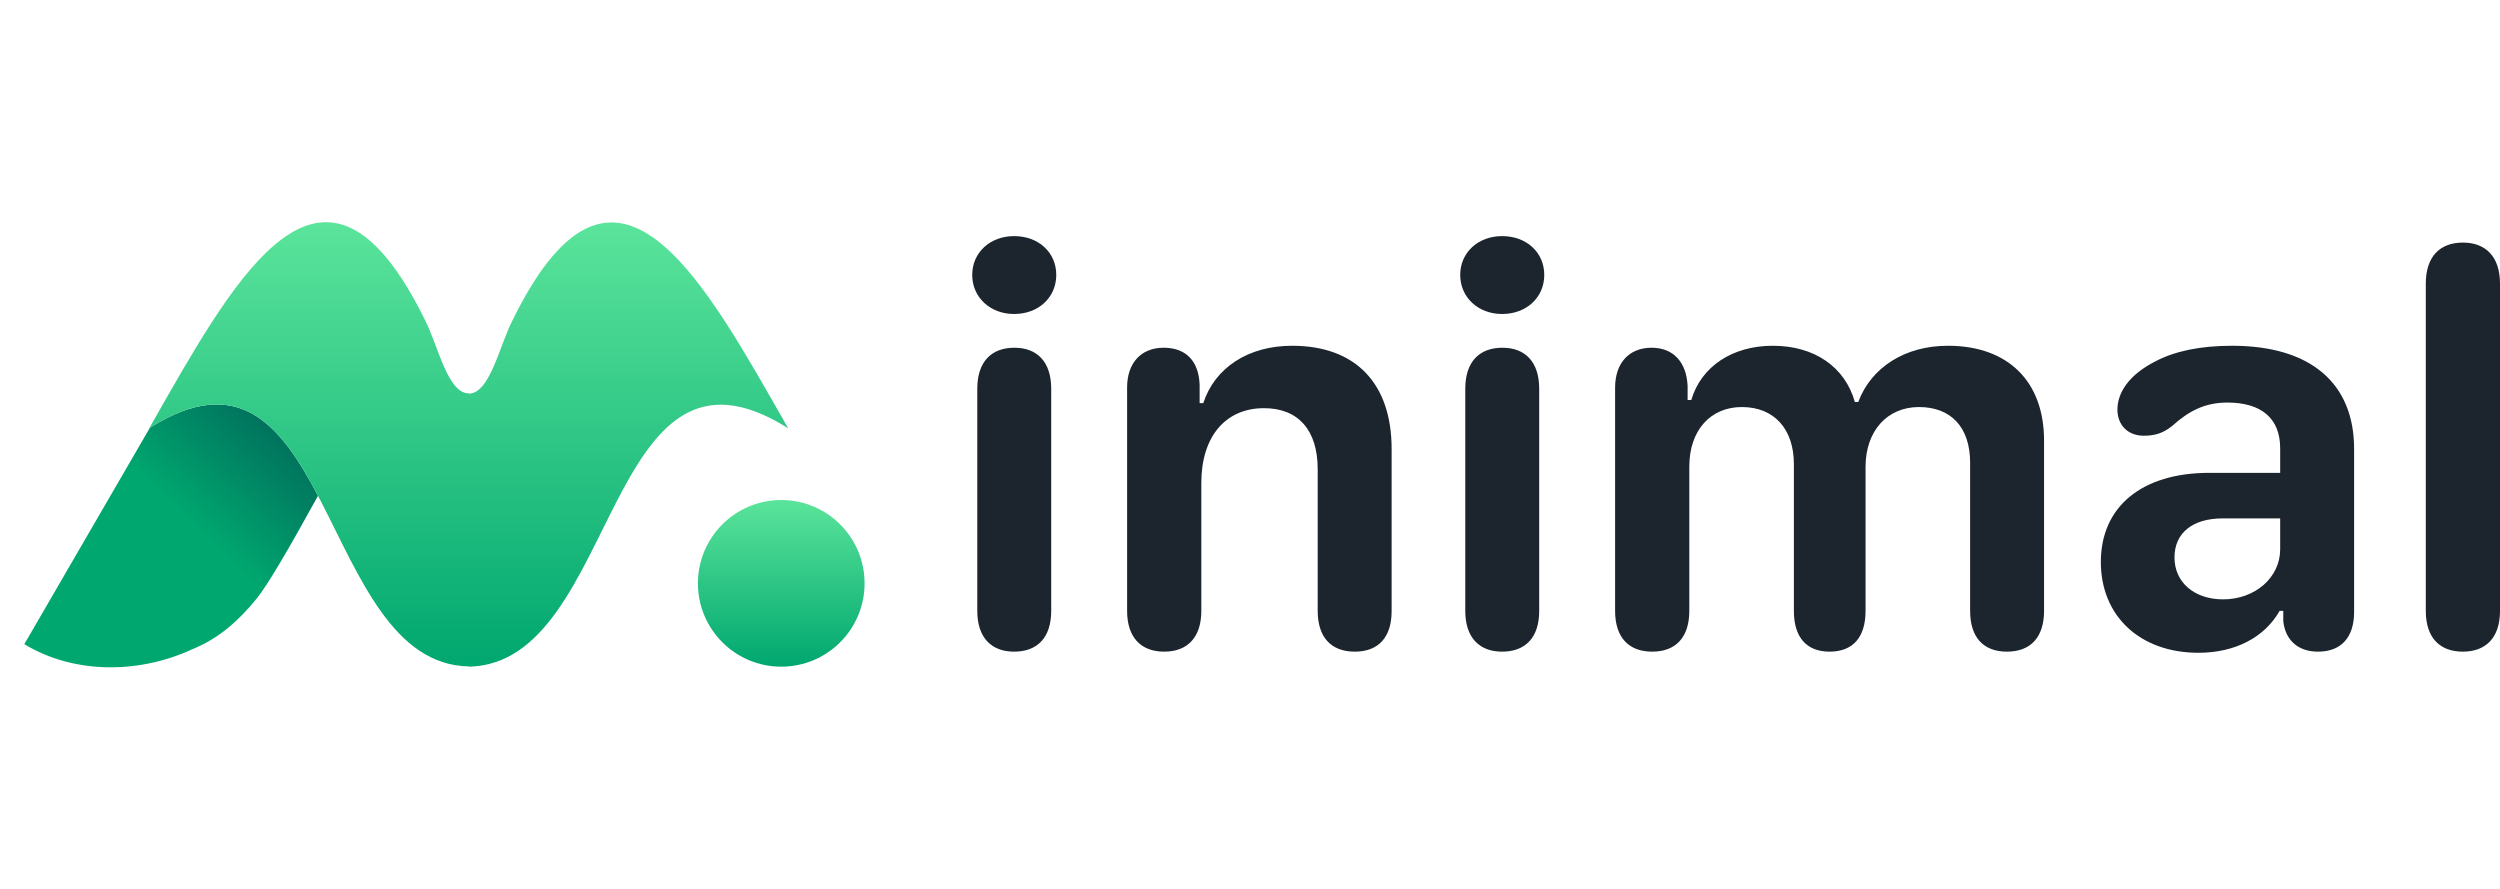
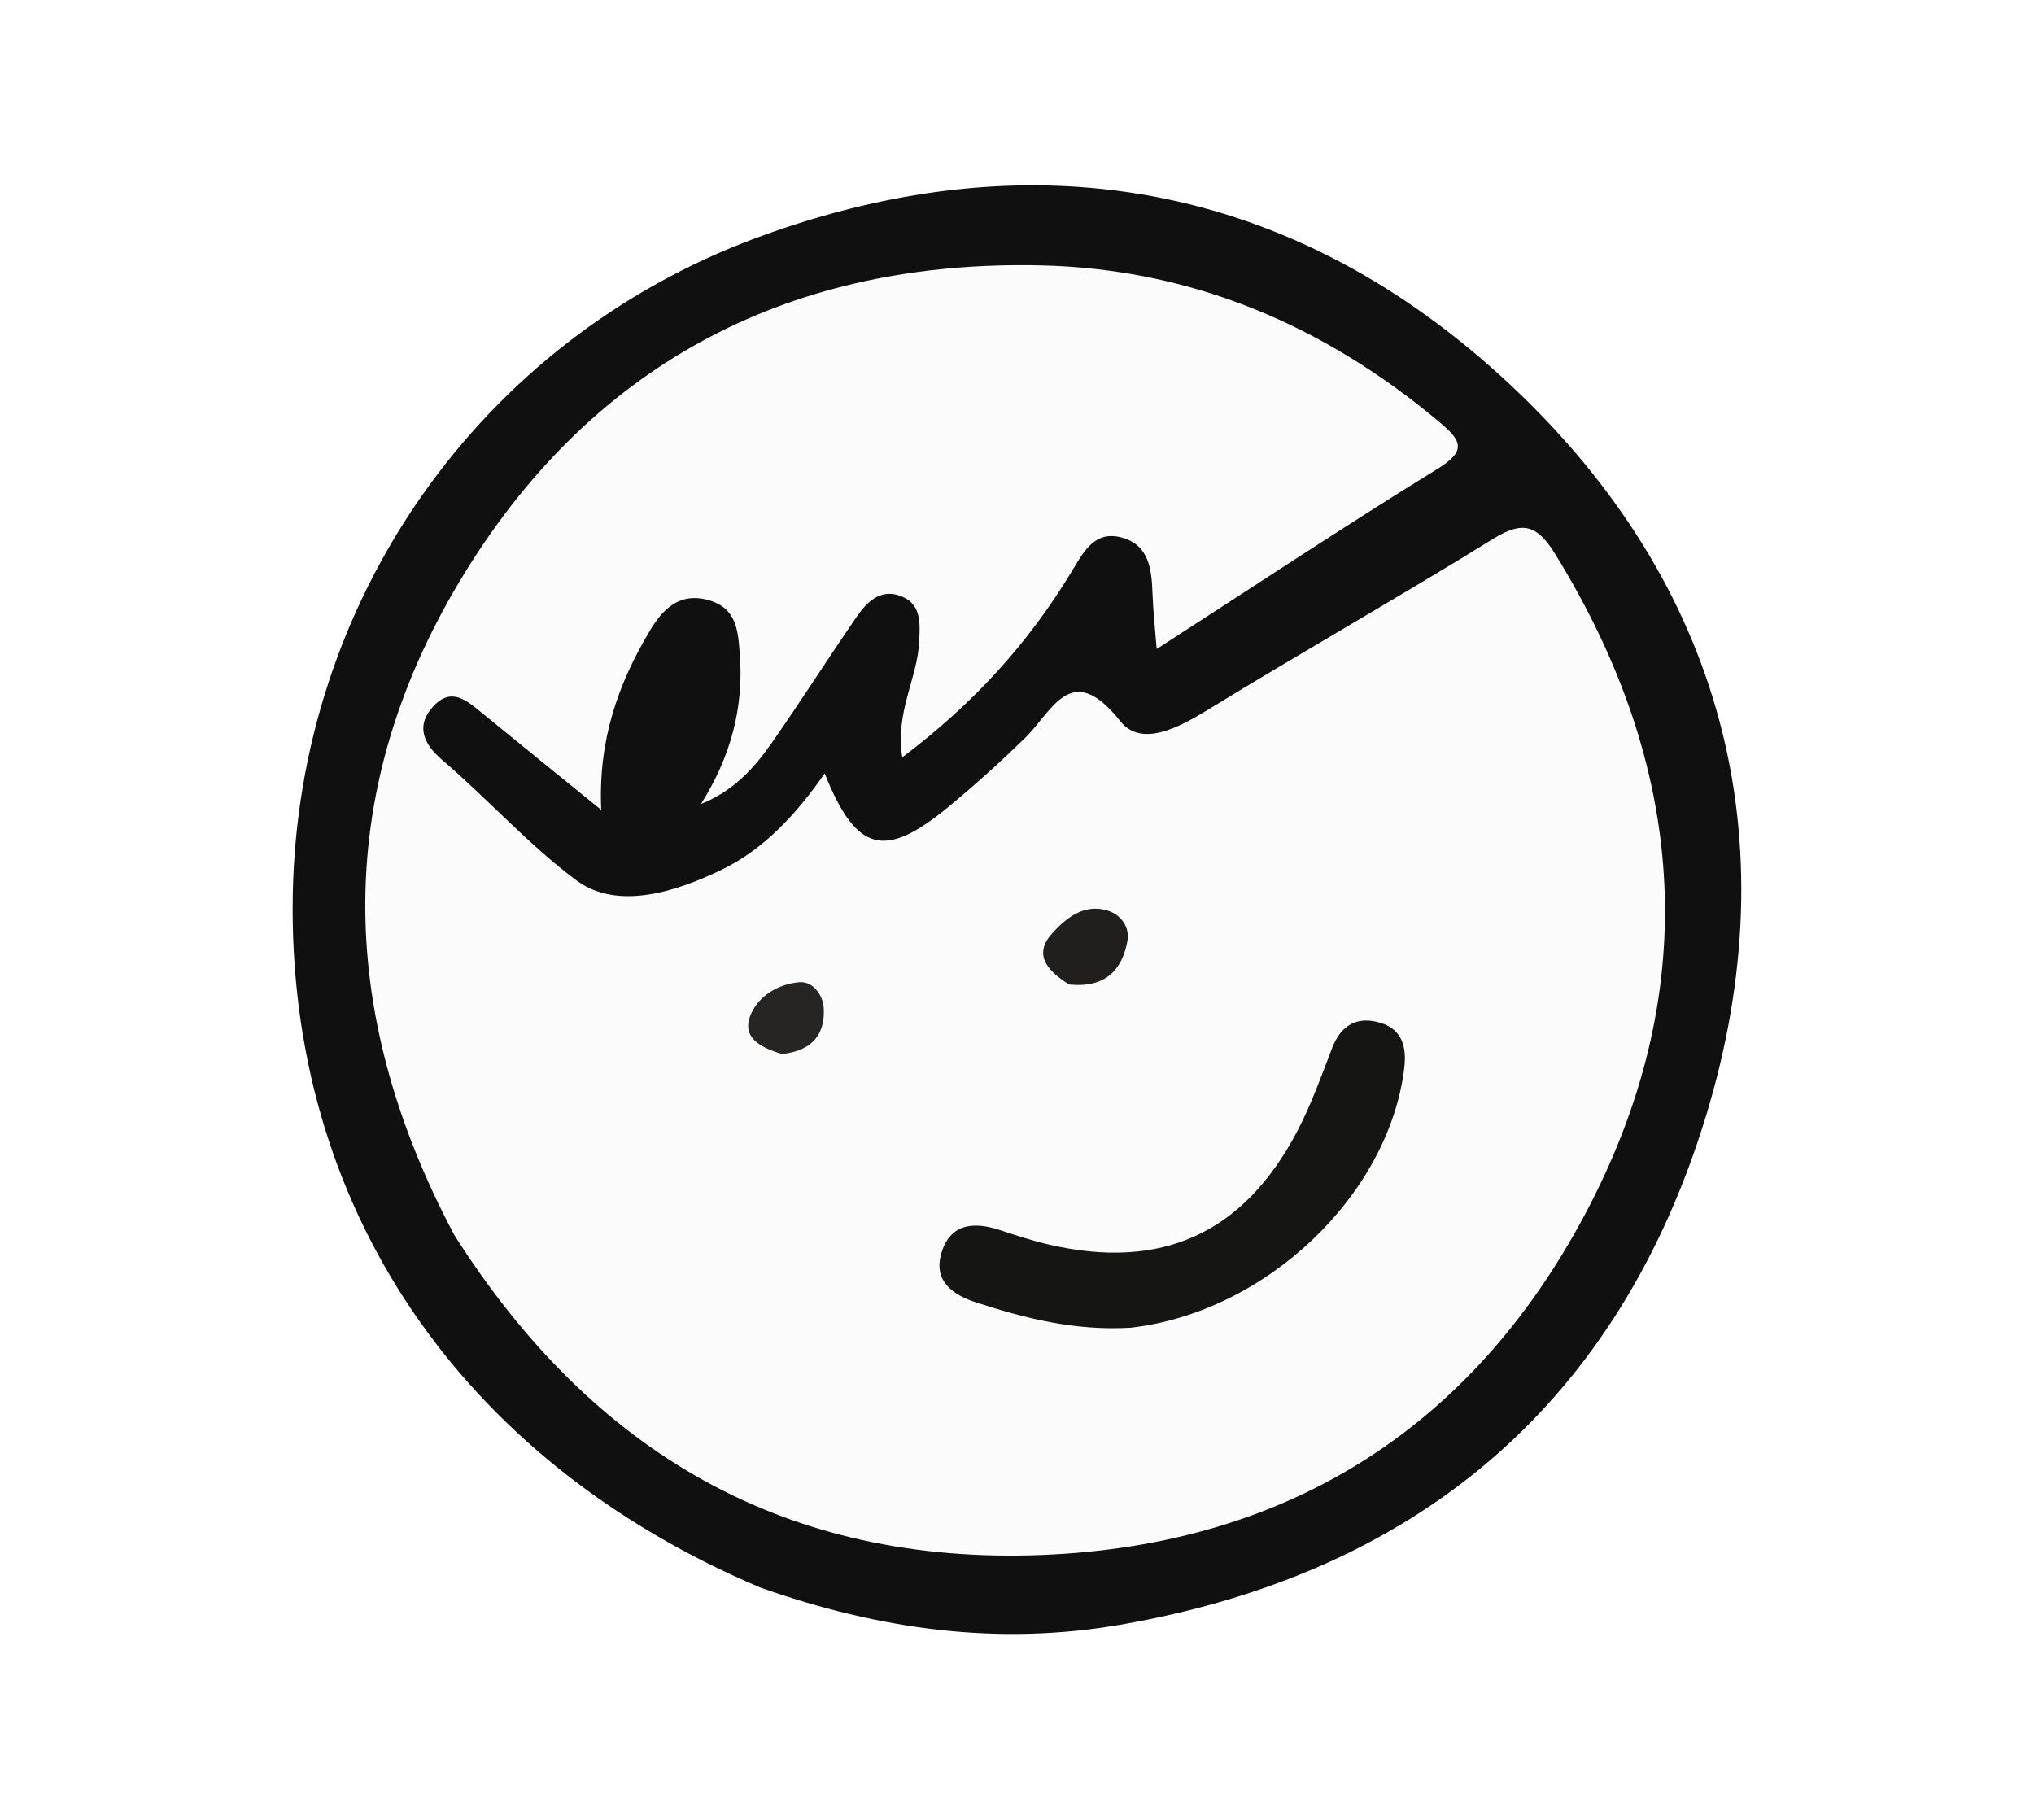
- <svg xmlns="http://www.w3.org/2000/svg" width="360" height="128" viewBox="0 0 360 128" fill="none">
-   <path d="M21.588 61.59C34.378 53.546 40.459 61.254 45.792 71.393C41.379 79.429 38.459 84.333 37.033 86.105C34.343 89.447 31.409 91.978 27.8 93.438C20.214 97.004 10.783 97.17 3.5 92.762L21.588 61.59Z" fill="url(#paint0_linear_4107_1209908)" />
-   <path fill-rule="evenodd" clip-rule="evenodd" d="M111.078 57.431C99.51 37.193 87.552 18.124 73.817 46.096C71.938 49.691 70.568 56.68 67.5 56.68V56.644C64.432 56.644 63.063 49.656 61.184 46.06C47.447 18.089 35.49 37.157 23.922 57.396C23.052 58.922 22.216 60.379 21.5 61.645C48.01 44.863 45.778 95.562 67.5 95.965V96C89.223 95.597 86.99 44.899 113.5 61.68C112.785 60.414 111.949 58.958 111.078 57.431" fill="url(#paint1_linear_4107_1209908)" />
-   <path fill-rule="evenodd" clip-rule="evenodd" d="M112.5 96C119.127 96 124.5 90.627 124.5 84C124.5 77.373 119.127 72 112.5 72C105.873 72 100.5 77.373 100.5 84C100.5 90.627 105.873 96 112.5 96" fill="url(#paint2_linear_4107_1209908)" />
-   <path fill-rule="evenodd" clip-rule="evenodd" d="M146.031 45.215C149.553 45.215 152.103 42.826 152.103 39.587C152.103 36.348 149.553 34 146.031 34C142.591 34 140 36.348 140 39.587C140 42.826 142.591 45.215 146.031 45.215ZM146.031 93.838C149.351 93.838 151.374 91.854 151.374 87.968V55.984C151.374 52.097 149.351 50.073 146.072 50.073C142.753 50.073 140.729 52.097 140.729 55.984V87.968C140.729 91.814 142.753 93.838 146.031 93.838ZM200.394 88.008C200.394 91.773 198.491 93.838 195.091 93.838C191.65 93.838 189.748 91.733 189.748 87.968V67.563C189.748 61.935 186.955 58.777 182.017 58.777C176.471 58.777 172.99 62.866 172.99 69.547V87.968C172.99 91.733 171.047 93.838 167.647 93.838C164.247 93.838 162.304 91.733 162.304 87.968V55.781C162.304 52.259 164.328 50.073 167.566 50.073C170.764 50.073 172.626 51.976 172.747 55.417V58.049H173.273C174.933 52.947 179.75 49.789 186.064 49.789C195.213 49.789 200.394 55.215 200.394 64.648V88.008ZM216.302 45.215C219.823 45.215 222.374 42.826 222.374 39.587C222.374 36.348 219.823 34 216.302 34C212.861 34 210.27 36.348 210.27 39.587C210.27 42.826 212.861 45.215 216.302 45.215ZM221.645 87.968C221.645 91.854 219.621 93.838 216.302 93.838C213.023 93.838 210.999 91.814 210.999 87.968V55.984C210.999 52.097 213.023 50.073 216.342 50.073C219.621 50.073 221.645 52.097 221.645 55.984V87.968ZM289.001 93.838C292.401 93.838 294.344 91.773 294.344 87.968V63.433C294.344 54.931 289.163 49.789 280.5 49.789C274.307 49.789 269.45 52.907 267.588 57.887H267.102C265.685 52.866 261.314 49.789 255.282 49.789C249.454 49.789 244.96 52.785 243.544 57.603H243.017V55.579C242.856 52.138 240.953 50.073 237.836 50.073C234.598 50.073 232.574 52.259 232.574 55.822V87.968C232.574 91.773 234.517 93.838 237.917 93.838C241.317 93.838 243.26 91.773 243.26 87.968V67.198C243.26 61.976 246.296 58.615 250.83 58.615C255.444 58.615 258.318 61.733 258.318 66.834V87.968C258.318 91.773 260.14 93.838 263.459 93.838C266.819 93.838 268.64 91.773 268.64 87.968V67.239C268.64 62.057 271.757 58.615 276.331 58.615C280.946 58.615 283.698 61.53 283.698 66.632V87.968C283.698 91.773 285.601 93.838 289.001 93.838ZM328.265 87.968C326.079 91.814 321.829 94 316.567 94C308.188 94 302.521 88.737 302.521 80.923C302.521 72.988 308.39 68.089 318.145 68.089H328.346V64.567C328.346 60.235 325.634 57.968 320.736 57.968C317.498 57.968 315.19 59.182 312.802 61.328C311.588 62.3 310.454 62.745 308.714 62.745C306.366 62.745 304.909 61.166 304.909 58.98C304.909 56.47 306.65 53.919 310.414 52.016C313.126 50.599 316.729 49.789 321.424 49.789C332.677 49.789 338.992 55.134 338.992 64.648V88.13C338.992 91.773 337.13 93.838 333.811 93.838C330.977 93.838 329.115 92.259 328.791 89.466V87.968H328.265ZM320.129 86.308C315.96 86.308 313.126 83.838 313.126 80.275C313.126 76.753 315.717 74.648 320.088 74.648H328.346V79.101C328.346 83.15 324.743 86.308 320.129 86.308ZM360 87.968C360 91.854 357.936 93.838 354.657 93.838C351.338 93.838 349.314 91.854 349.314 87.968V40.842C349.314 36.956 351.338 34.931 354.657 34.931C357.936 34.931 360 36.956 360 40.842V87.968Z" fill="#1C252E" />
-   <defs>
-     <linearGradient id="paint0_linear_4107_1209908" x1="38" y1="41.947" x2="16.381" y2="64.906" gradientUnits="userSpaceOnUse">
-       <stop stop-color="#004B50" />
-       <stop offset="1" stop-color="#00A76F" />
-     </linearGradient>
-     <linearGradient id="paint1_linear_4107_1209908" x1="21.5" y1="32" x2="21.5" y2="96" gradientUnits="userSpaceOnUse">
-       <stop stop-color="#5BE49B" />
-       <stop offset="1" stop-color="#00A76F" />
-     </linearGradient>
-     <linearGradient id="paint2_linear_4107_1209908" x1="100.5" y1="72" x2="100.5" y2="96" gradientUnits="userSpaceOnUse">
-       <stop stop-color="#5BE49B" />
-       <stop offset="1" stop-color="#00A76F" />
-     </linearGradient>
-   </defs>
+ <svg xmlns="http://www.w3.org/2000/svg" version="1.1" id="레이어_1" x="0px" y="0px" width="398px" height="356px" viewBox="0 0 398 356" style="enable-background:new 0 0 398 356;" xml:space="preserve">
+   <style type="text/css">
+ 	.st0{display:none;}
+ 	.st1{display:inline;fill:#111010;}
+ 	.st2{display:inline;fill:#FCFCFC;stroke:#FCFCFC;stroke-miterlimit:10;}
+ 	.st3{display:inline;fill:#1A1A19;}
+ 	.st4{display:inline;fill:#1D1C1C;}
+ 	.st5{fill:#111010;}
+ 	.st6{fill:#FBFBFB;}
+ 	.st7{fill:#151514;}
+ 	.st8{fill:#201F1E;}
+ 	.st9{fill:#262524;}
+ 	.st10{display:inline;fill:#FBFBFB;}
+ 	.st11{display:inline;fill:#151514;}
+ 	.st12{display:inline;fill:#201F1E;}
+ 	.st13{display:inline;fill:#262524;}
+ 	.st14{display:inline;fill:#121111;}
+ 	.st15{display:inline;fill:#FCFCFB;}
+ </style>
+   <g>
+     <path class="st5" d="M148.71,310.62c-59.04-25.02-92.52-75.05-91.42-135.61c1.04-57.22,36.28-108.27,90.67-128.45   c55.84-20.72,107.55-10,149.63,30.7c40.51,39.17,52.84,89.24,35.49,143.47c-17.6,55-56.68,87.28-113.86,97.19   C195.35,322.05,172.18,318.92,148.71,310.62z" />
+     <path class="st6" d="M88.88,241.64c-23.51-44.3-23.65-88.04,2.31-129.95c25.5-41.17,64.15-60.9,112.62-59.76   c29.37,0.69,55.21,11.69,77.74,30.57c4.32,3.62,5.66,5.61-0.3,9.27c-18.15,11.17-35.91,22.97-54.92,35.23   c-0.32-4.11-0.7-7.54-0.82-10.99c-0.16-4.62-0.7-9.3-5.84-10.78c-5.42-1.56-7.56,2.61-9.97,6.6c-8.41,13.93-19.12,25.8-33.15,36.36   c-1.41-8.83,2.94-15.4,3.3-22.52c0.2-3.86,0.49-7.71-3.95-9.16c-3.79-1.24-6.35,1.41-8.27,4.18c-5.64,8.19-10.97,16.59-16.67,24.75   c-3.46,4.96-7.55,9.4-13.8,11.88c5.76-9.13,8.41-18.75,7.6-29.28c-0.35-4.55-0.55-8.98-6-10.57c-5.84-1.71-9.15,1.81-11.67,6.06   c-6.12,10.29-10.08,21.28-9.44,34.95c-8.36-6.79-15.9-12.88-23.4-19.02c-2.95-2.42-5.97-5.09-9.5-1.21   c-3.67,4.03-1.52,7.63,1.78,10.46c8.97,7.66,17,16.69,26.25,23.55c8.01,5.93,19.45,2.29,28.48-2.1   c8.26-4.01,14.6-10.89,20.11-18.82c6.2,15.51,11.74,16.87,24.33,6.45c5.11-4.22,10.04-8.68,14.79-13.3   c5.51-5.35,9.04-15.56,18.76-3.34c4.09,5.14,11.41,1.22,17.11-2.27c18.53-11.36,37.45-22.07,55.93-33.51   c5.88-3.64,8.64-2.45,12.07,3.13c25.42,41.25,28.91,84.18,6.78,127.21c-22.08,42.93-58.44,66.61-107.22,68.56   C153.82,306.27,115.95,284.33,88.88,241.64z" />
+     <path class="st7" d="M221.17,259.81c-11.1,0.62-20.69-1.9-30.16-4.95c-4.5-1.45-8.4-4.14-6.83-9.57c1.72-5.93,6.37-6.3,11.57-4.57   c3.13,1.04,6.28,2.07,9.49,2.81c22.04,5.12,38.11-2.14,48.64-22.26c2.71-5.17,4.68-10.74,6.79-16.21c1.78-4.61,5.06-6.31,9.57-4.88   c4.19,1.33,5.03,4.79,4.53,8.88C271.74,233.74,247.85,256.8,221.17,259.81z" />
+     <path class="st8" d="M209.21,192.64c-4.68-2.88-6.99-6.1-3.16-10.2c2.72-2.91,6.12-5.63,10.63-4.28c2.72,0.81,4.41,3.33,3.93,5.96   C219.58,189.76,216.33,193.39,209.21,192.64z" />
+     <path class="st9" d="M153.01,206.25c-4.51-1.36-7.99-3.38-6.07-7.81c1.61-3.71,5.5-5.91,9.47-6.24c2.65-0.22,4.65,2.49,4.78,5.13   C161.44,202.28,159.06,205.6,153.01,206.25z" />
+   </g>
+   <g class="st0">
+     <path class="st1" d="M217.99,335.07c-59.04-25.02-92.52-75.05-91.42-135.61c1.04-57.22,36.28-108.27,90.67-128.45   c55.84-20.72,107.55-10,149.63,30.7c40.51,39.17,52.84,89.24,35.49,143.47c-17.6,55-56.68,87.28-113.86,97.19   C264.63,346.5,241.46,343.37,217.99,335.07z" />
+     <path class="st10" d="M158.16,266.09c-23.51-44.3-23.65-88.04,2.31-129.95c25.5-41.17,64.15-60.9,112.62-59.76   c29.37,0.69,55.21,11.69,77.74,30.57c4.32,3.62,5.66,5.61-0.3,9.27c-18.15,11.17-35.91,22.97-54.92,35.23   c-0.32-4.11-0.7-7.54-0.82-10.99c-0.16-4.62-0.7-9.3-5.84-10.78c-5.42-1.56-7.56,2.61-9.97,6.6c-8.41,13.93-19.12,25.8-33.15,36.36   c-1.41-8.83,2.94-15.4,3.3-22.52c0.2-3.86,0.49-7.71-3.95-9.16c-3.79-1.24-6.35,1.41-8.27,4.18c-5.64,8.19-10.97,16.59-16.67,24.75   c-3.46,4.96-7.55,9.4-13.8,11.88c5.76-9.13,8.41-18.75,7.6-29.28c-0.35-4.55-0.55-8.98-6-10.57c-5.84-1.71-9.15,1.81-11.67,6.06   c-6.12,10.29-10.08,21.28-9.44,34.95c-8.36-6.79-15.9-12.88-23.4-19.02c-2.95-2.42-5.97-5.09-9.5-1.21   c-3.67,4.03-1.52,7.63,1.78,10.46c8.97,7.66,17,16.69,26.25,23.55c8.01,5.93,19.45,2.29,28.48-2.1   c8.26-4.01,14.6-10.89,20.11-18.82c6.2,15.51,11.74,16.87,24.33,6.45c5.11-4.22,10.04-8.68,14.79-13.3   c5.51-5.35,9.04-15.56,18.76-3.34c4.09,5.14,11.41,1.22,17.11-2.27c18.53-11.36,37.45-22.07,55.93-33.51   c5.88-3.64,8.64-2.45,12.07,3.13c25.42,41.25,28.91,84.18,6.78,127.21c-22.08,42.93-58.44,66.61-107.22,68.56   C223.1,330.72,185.23,308.78,158.16,266.09z" />
+     <path class="st11" d="M290.45,284.26c-11.1,0.62-20.69-1.9-30.16-4.95c-4.5-1.45-8.4-4.14-6.83-9.57c1.72-5.93,6.37-6.3,11.57-4.57   c3.13,1.04,6.28,2.07,9.49,2.81c22.04,5.12,38.11-2.14,48.64-22.26c2.71-5.17,4.68-10.74,6.79-16.21c1.78-4.61,5.06-6.31,9.57-4.88   c4.19,1.33,5.03,4.79,4.53,8.88C341.02,258.19,317.13,281.25,290.45,284.26z" />
+     <path class="st12" d="M278.49,217.09c-4.68-2.88-6.99-6.1-3.16-10.2c2.72-2.91,6.12-5.63,10.63-4.28c2.72,0.81,4.41,3.33,3.93,5.96   C288.86,214.21,285.61,217.84,278.49,217.09z" />
+     <path class="st13" d="M222.29,230.7c-4.51-1.36-7.99-3.38-6.07-7.81c1.61-3.71,5.5-5.91,9.47-6.24c2.65-0.22,4.65,2.49,4.78,5.13   C230.72,226.73,228.34,230.05,222.29,230.7z" />
+   </g>
</svg>
